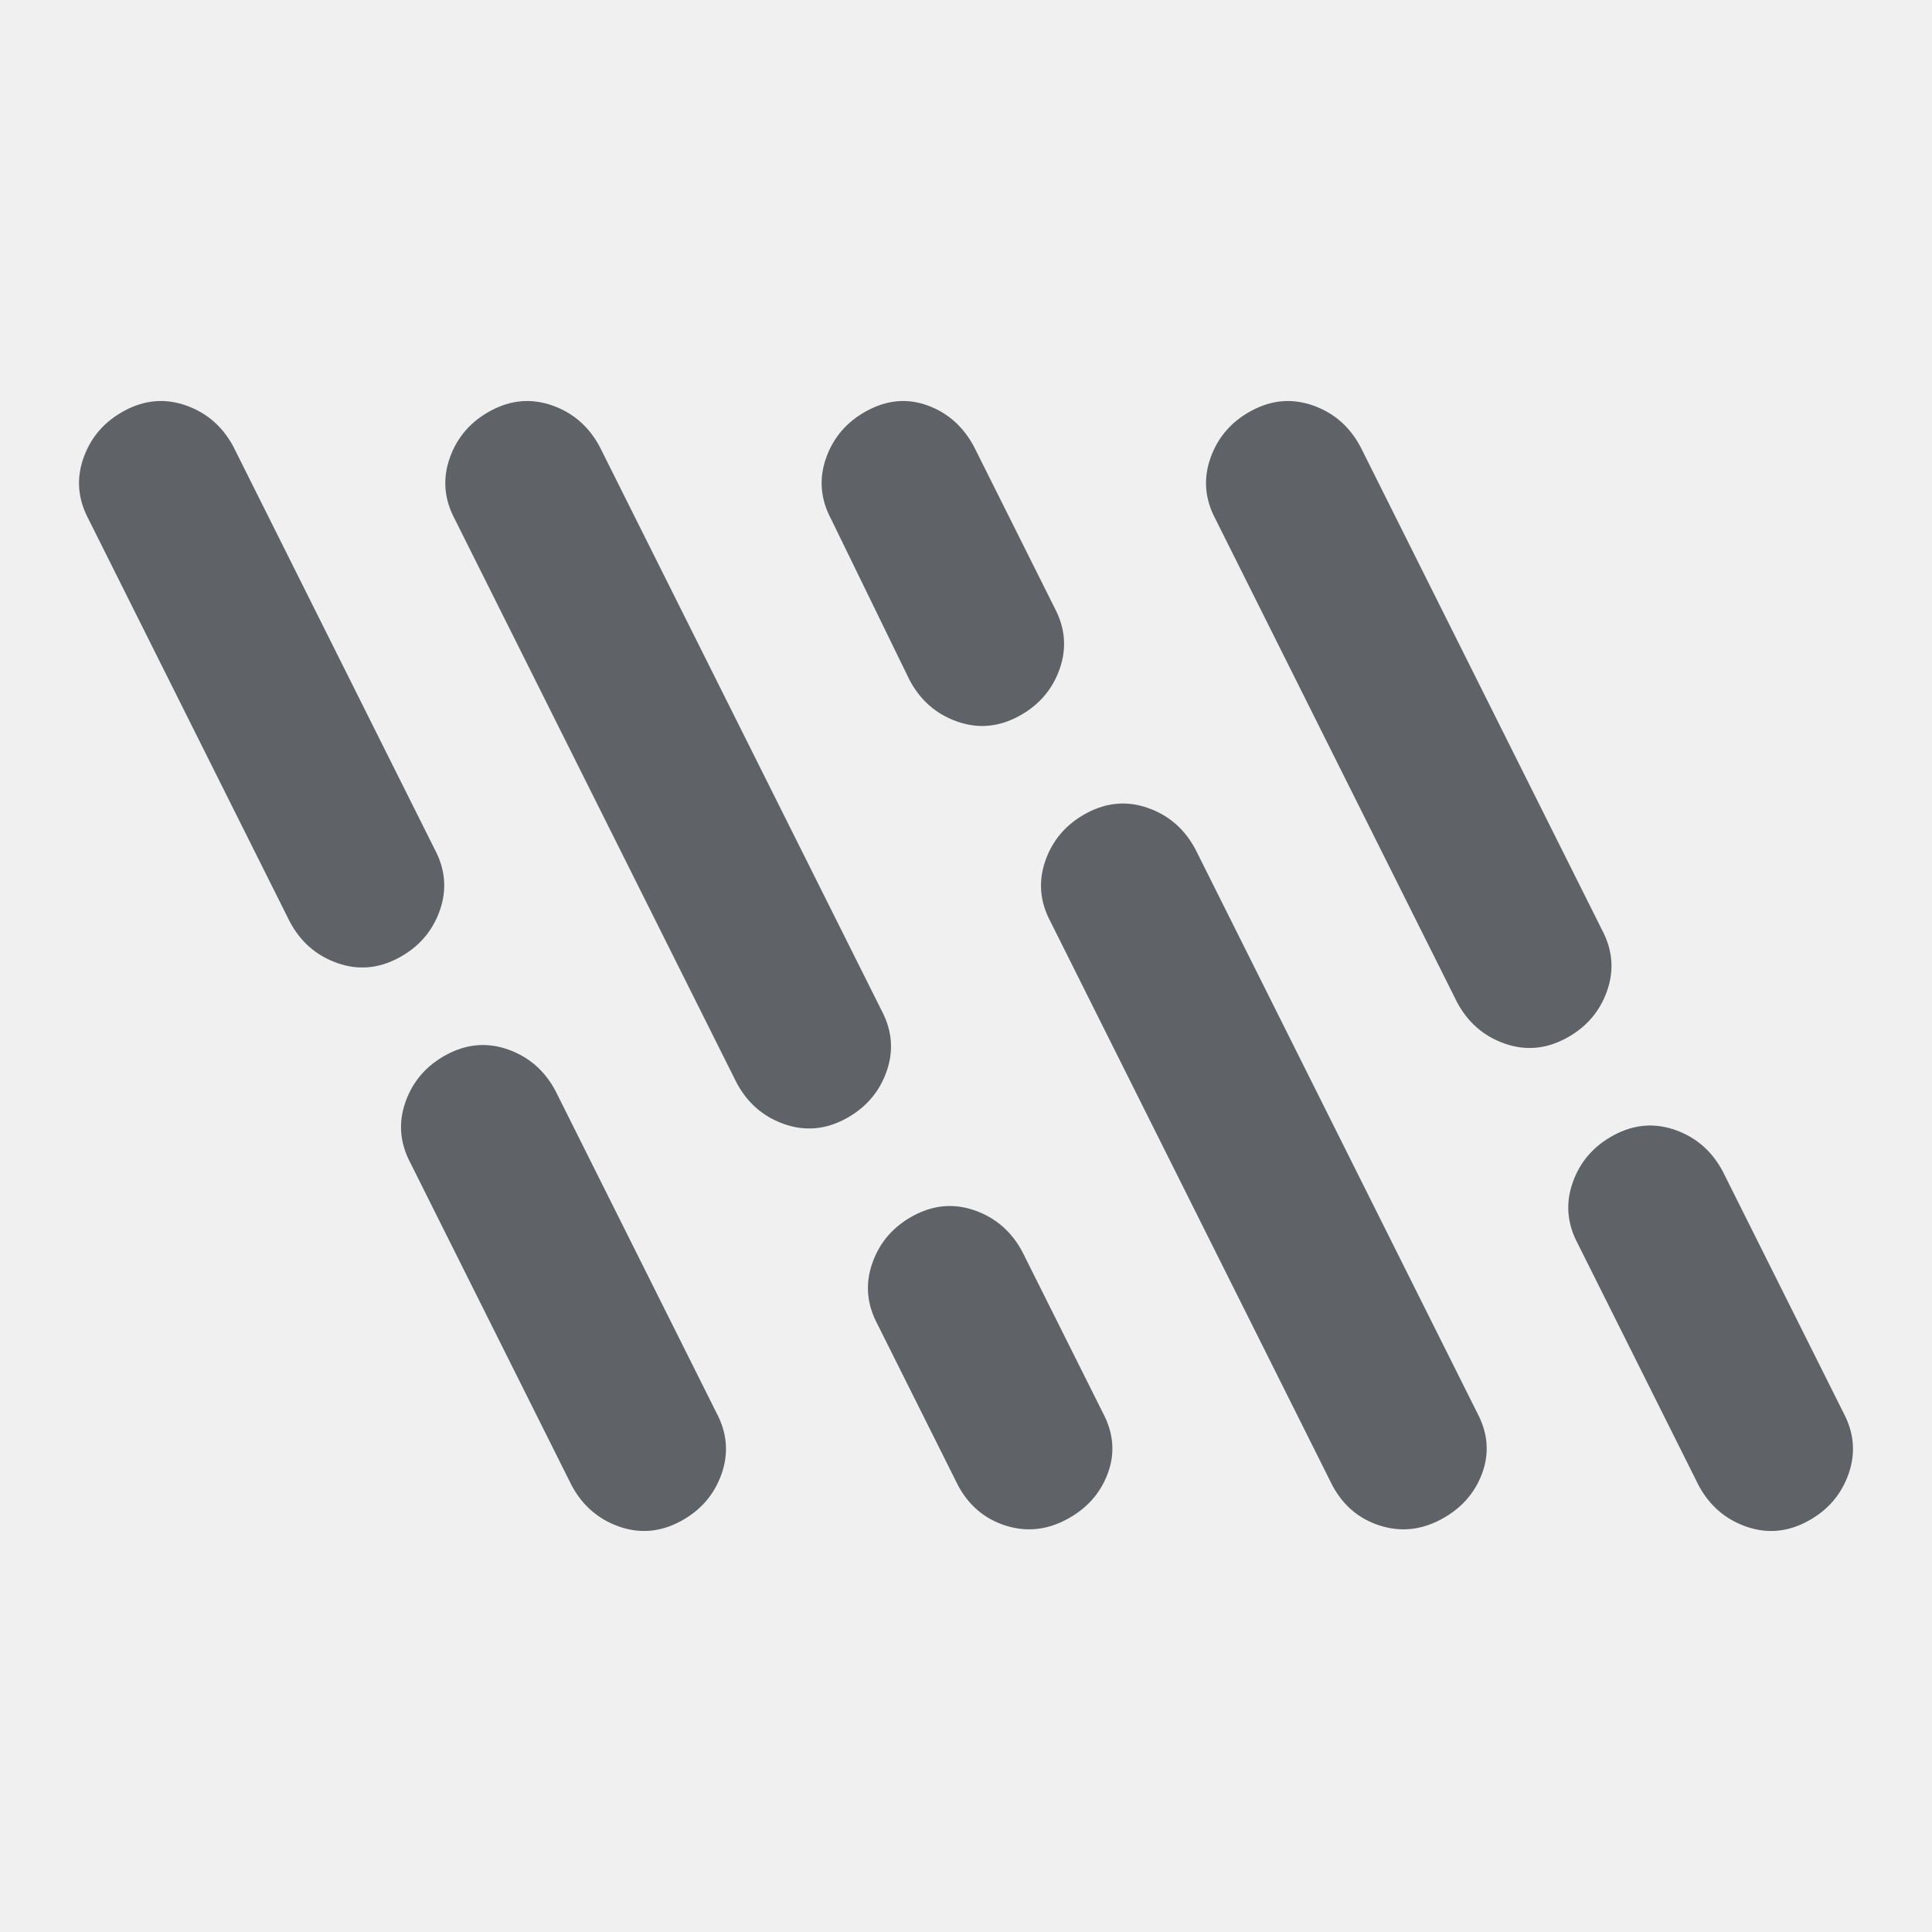
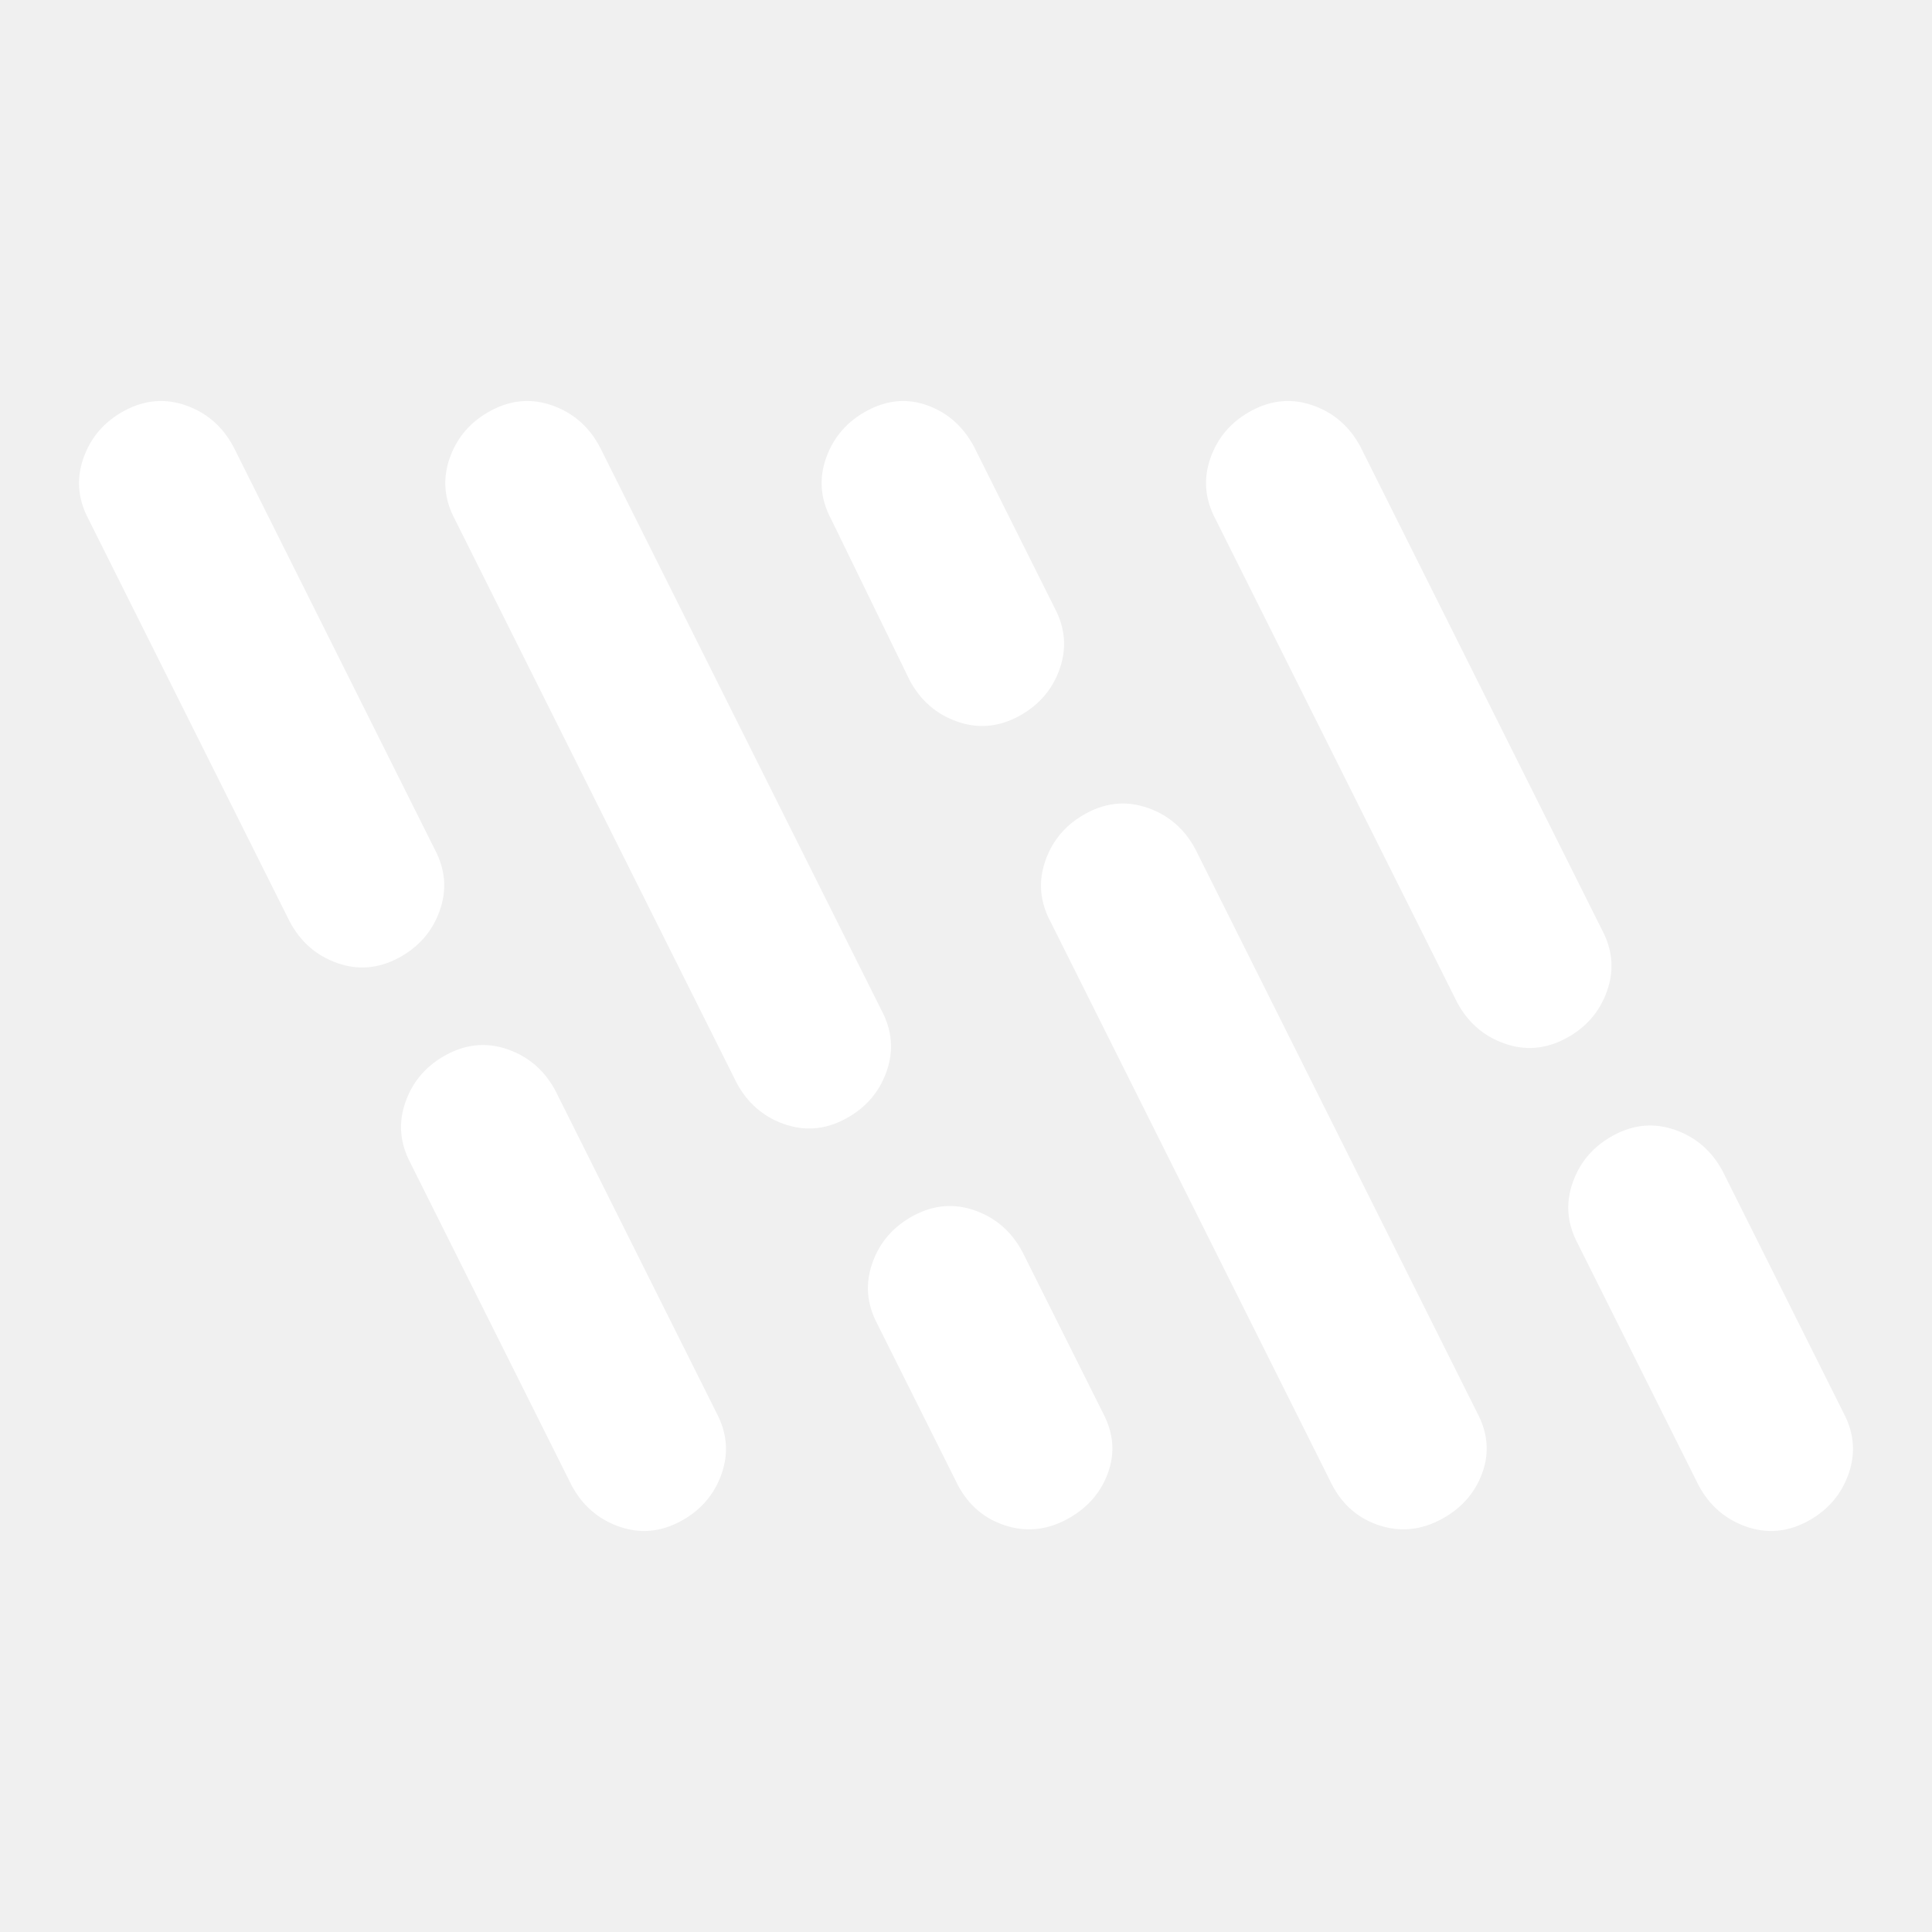
- <svg xmlns="http://www.w3.org/2000/svg" height="24px" viewBox="0 -960 960 960" width="24px" fill="#5f6368">
+ <svg xmlns="http://www.w3.org/2000/svg" height="24px" viewBox="0 -960 960 960" width="24px" fill="#ffffff">
  <path d="M198-484q-15 8-30.5 2.5T144-502L44-702q-8-15-2.5-30.5T62-756q15-8 30.5-2.5T116-738l100 200q8 15 2.5 30.5T198-484Zm140 280q-15 8-30.5 2.5T284-222l-80-160q-8-15-2.5-30.5T222-436q15-8 30.5-2.5T276-418l80 160q8 15 2.5 30.5T338-204Zm82-200q-15 8-30.5 2.5T366-422L226-702q-8-15-2.5-30.5T244-756q15-8 30.5-2.5T298-738l140 280q8 15 2.5 30.5T420-404Zm86-200q-15 8-30.5 2.5T452-622l-39-80q-8-15-2.5-30.5T431-756q15-8 30-2.5t23 20.5l40 80q8 15 2.5 30.5T506-604Zm24 399q-15 8-30.5 3T476-222l-40-80q-8-15-2.5-30.5T454-356q15-8 30.5-2.5T508-338l40 80q8 15 2.5 30T530-205Zm186 0q-15 8-30.5 3T662-222L522-502q-8-15-2.5-30.5T540-556q15-8 30.5-2.5T594-538l140 280q8 15 2.5 30T716-205Zm62-239q-15 8-30.5 2.5T724-462L604-702q-8-15-2.5-30.5T622-756q15-8 30.5-2.5T676-738l120 240q8 15 2.5 30.5T778-444Zm120 240q-15 8-30.5 2.5T844-222l-60-120q-8-15-2.5-30.5T802-396q15-8 30.5-2.5T856-378l60 120q8 15 2.5 30.5T898-204Z" />
</svg>
